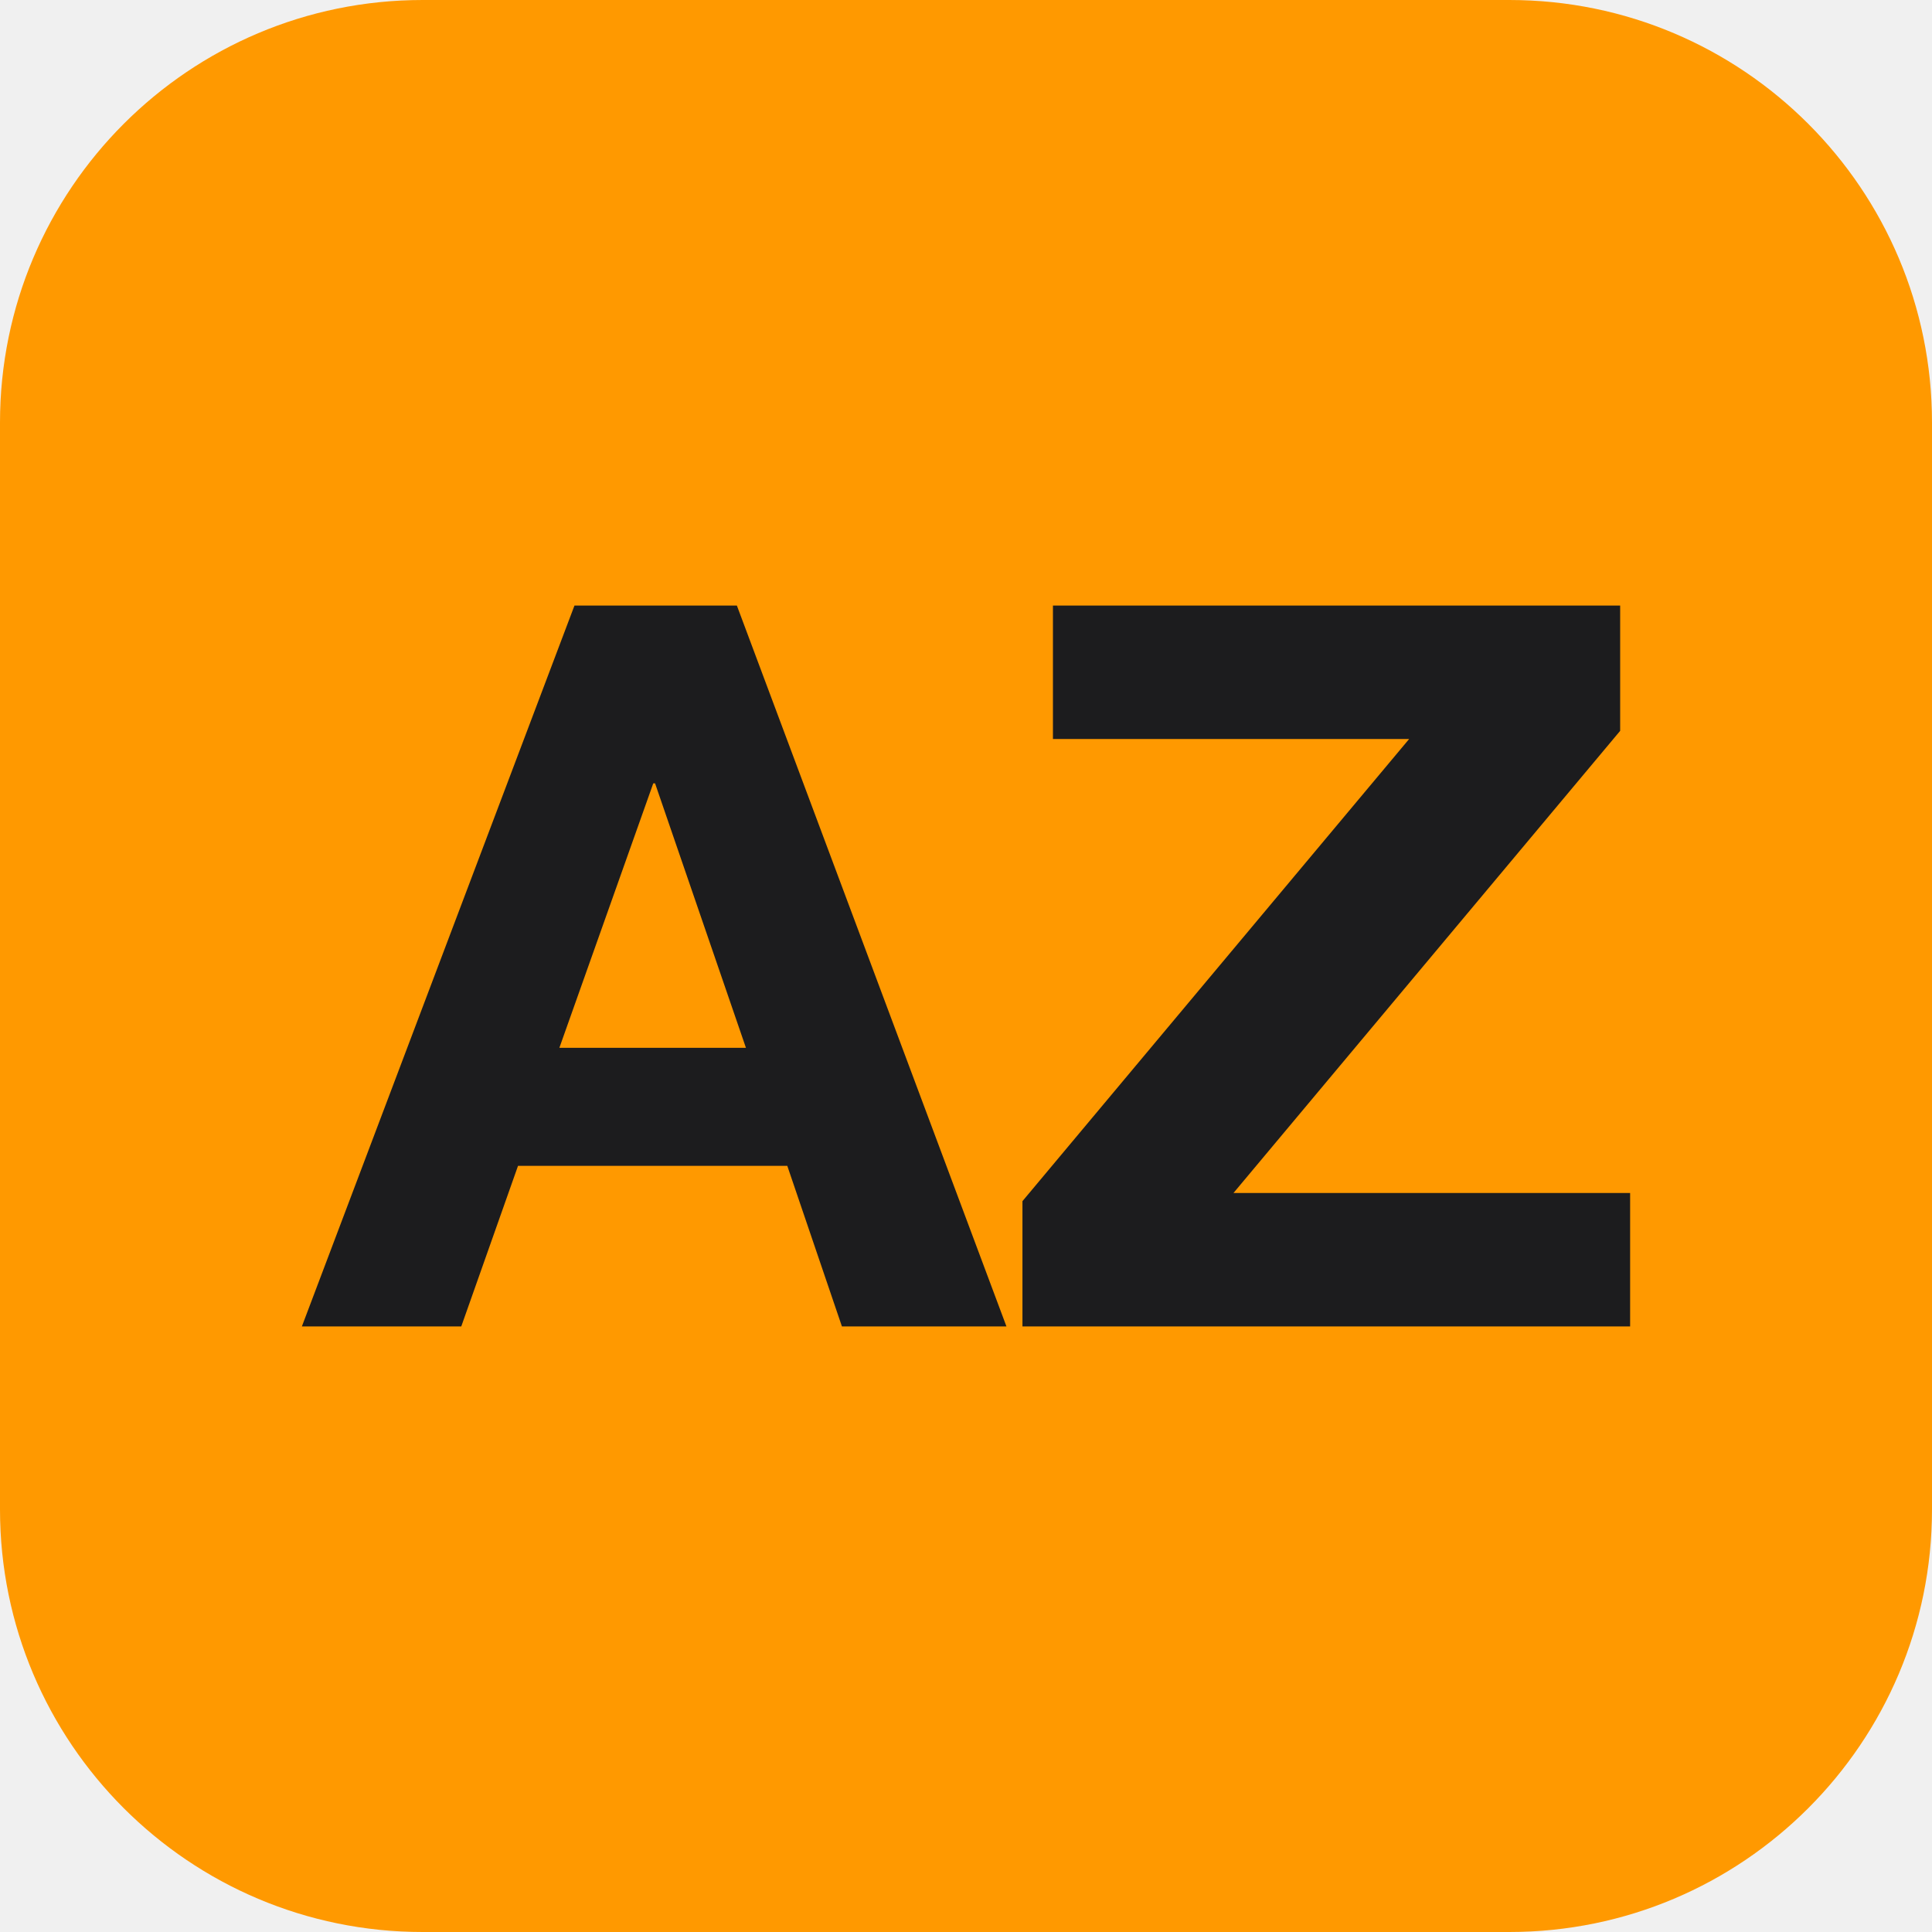
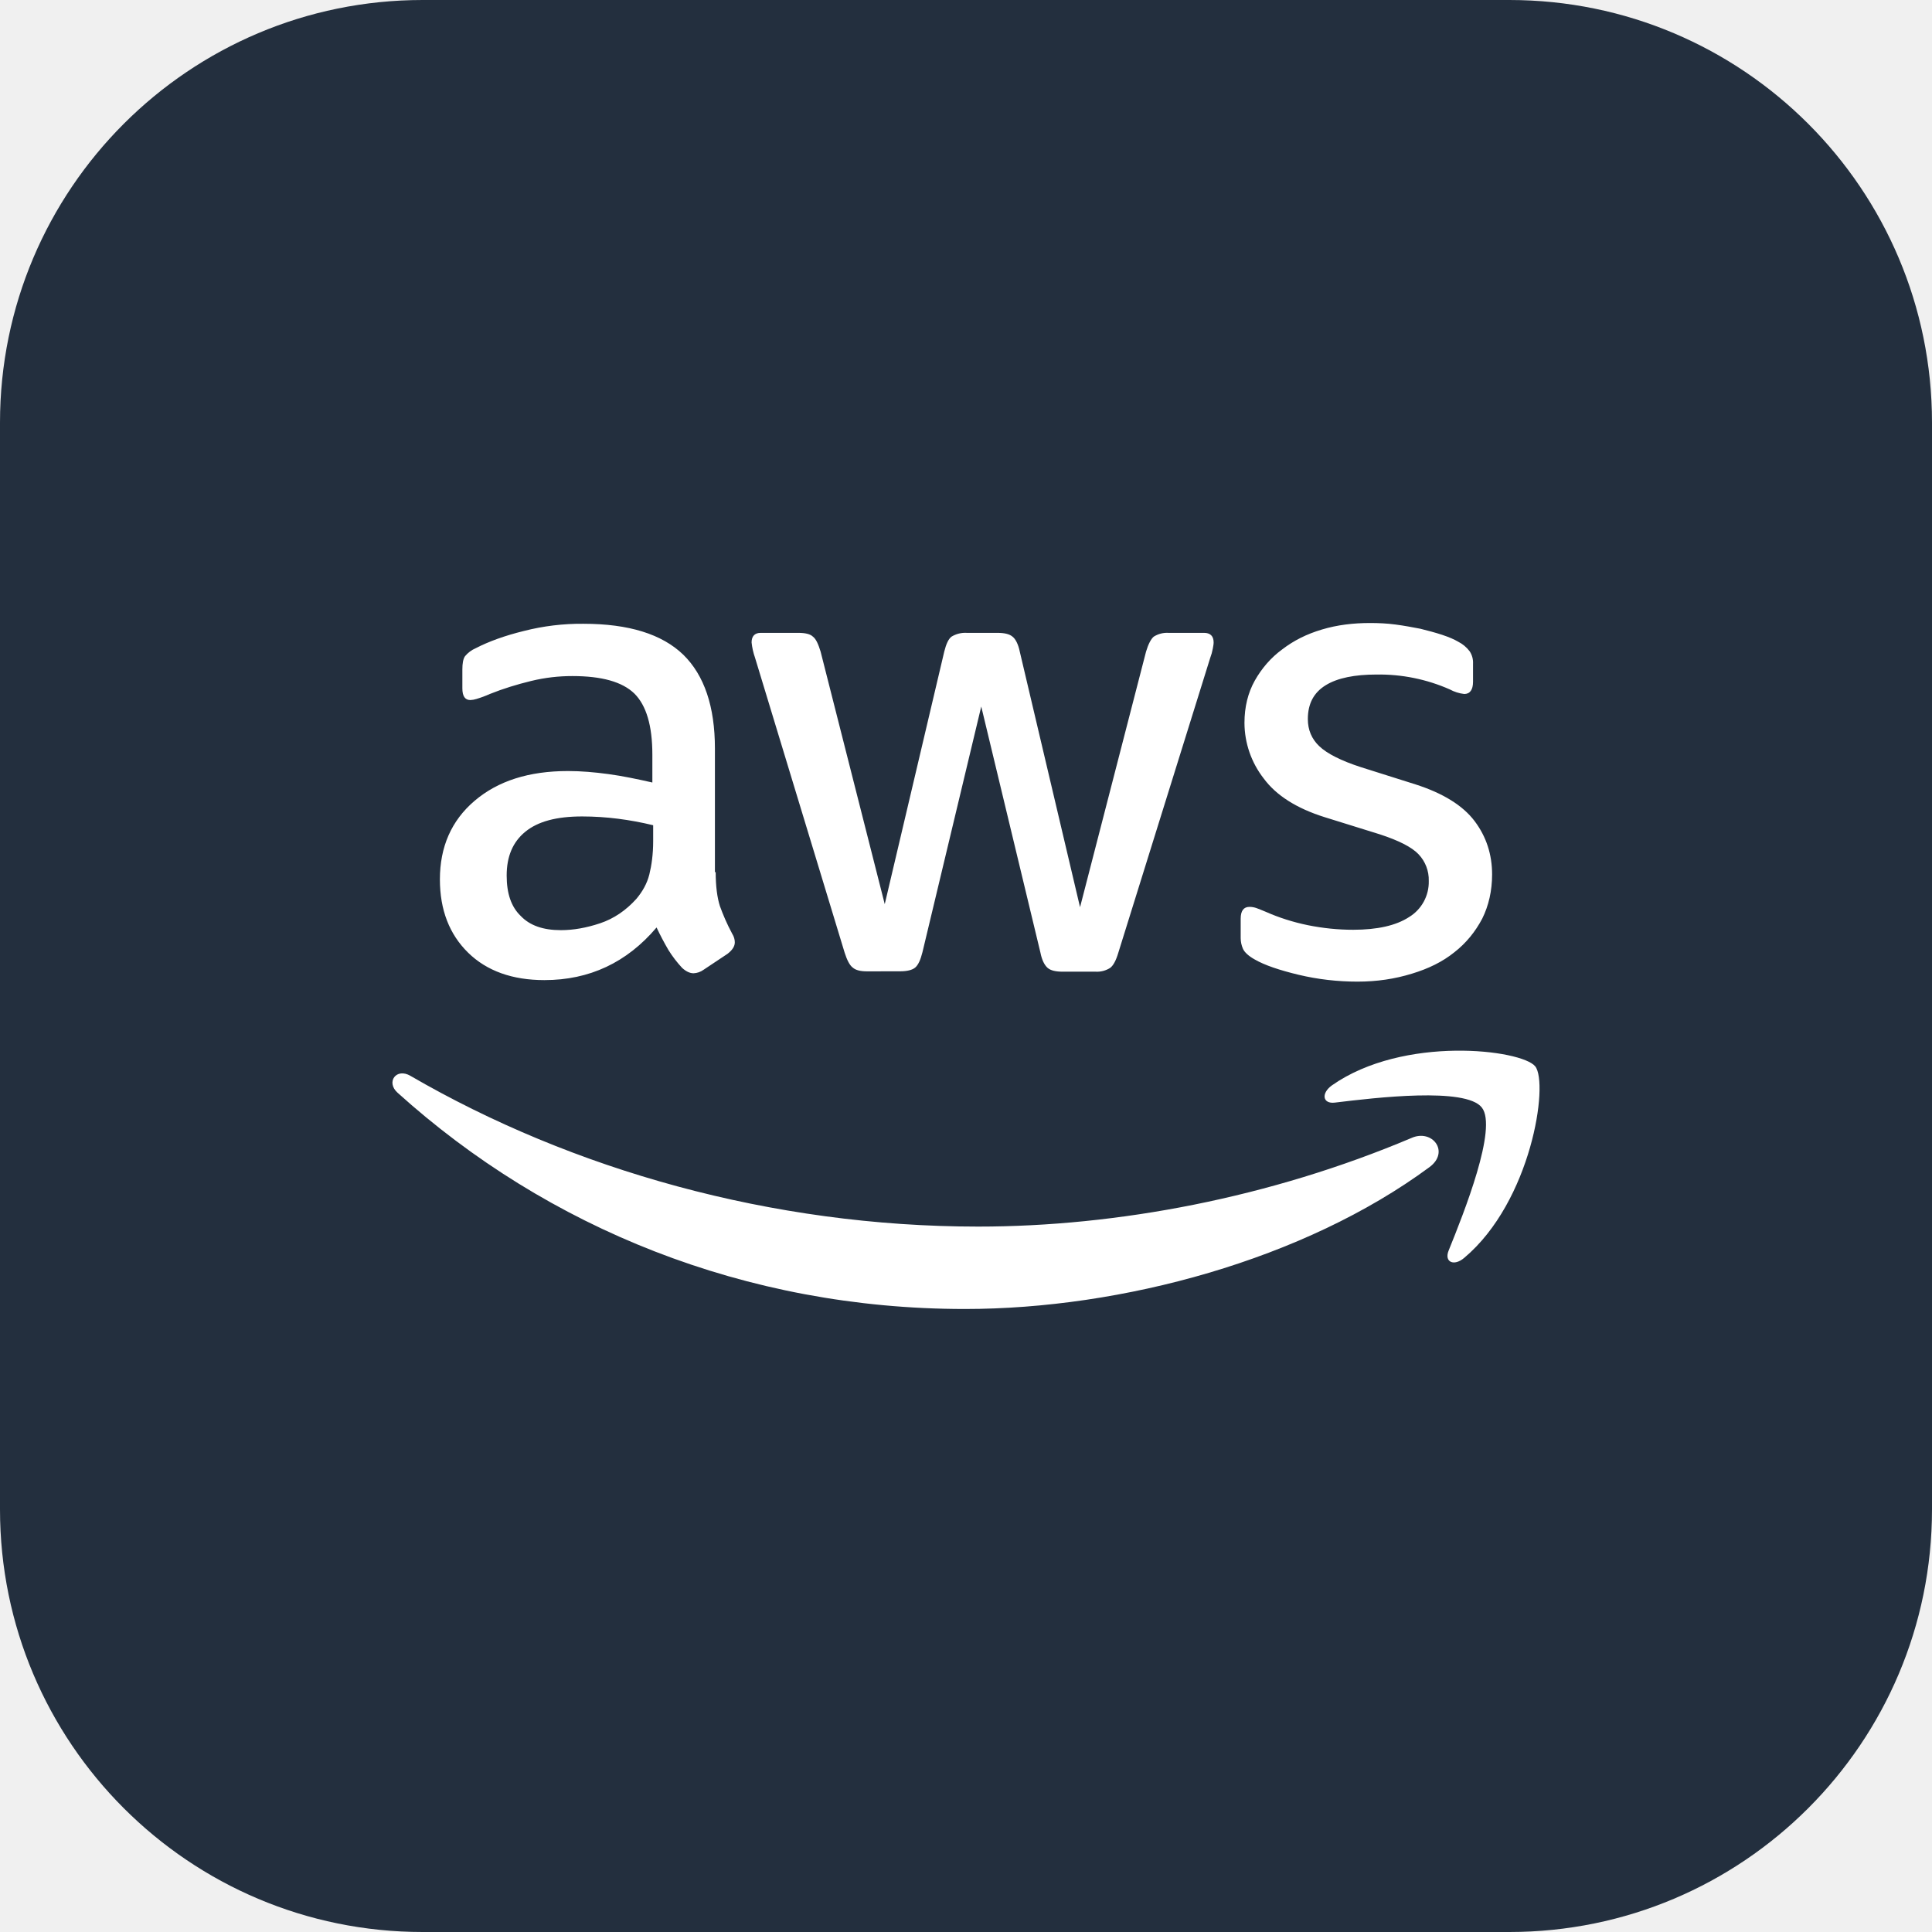
<svg xmlns="http://www.w3.org/2000/svg" viewBox="0 0 64 64" width="64" height="64">
-   <rect width="64" height="64" rx="14" fill="#FF9900" />
-   <path d="M18.53 34.71 L21.64 25.95 L21.70 25.95 L24.71 34.71 Z M19.03 20.06 L10.00 43.94 L15.28 43.94 L17.16 38.62 L26.08 38.62 L27.89 43.94 L33.34 43.94 L24.41 20.06 Z M33.87 39.79 L33.87 43.94 L54.00 43.94 L54.00 39.52 L40.86 39.52 L53.67 24.21 L53.67 20.06 L34.88 20.06 L34.88 24.48 L46.68 24.48 Z" fill="#1C1C1E" />
+   <rect width="64" height="64" rx="14" fill="#232F3E" />
+   <g transform="translate(13.0 13.0) scale(1.583333)">
+     <path d="M6.763 10.036c0 .296.032.535.088.71.064.176.144.368.256.576.04.063.056.127.056.183 0 .08-.048.16-.152.24l-.503.335a.383.383 0 0 1-.208.072c-.08 0-.16-.04-.239-.112a2.47 2.47 0 0 1-.287-.375 6.18 6.18 0 0 1-.248-.471c-.622.734-1.405 1.101-2.347 1.101-.67 0-1.205-.191-1.596-.574-.391-.384-.59-.894-.59-1.533 0-.678.239-1.23.726-1.644.487-.415 1.133-.623 1.955-.623.272 0 .551.024.846.064.296.04.6.104.918.176v-.583c0-.607-.127-1.03-.375-1.277-.255-.248-.686-.367-1.3-.367-.28 0-.568.031-.863.103-.295.072-.583.16-.862.272a2.287 2.287 0 0 1-.28.104.488.488 0 0 1-.127.023c-.112 0-.168-.08-.168-.247v-.391c0-.128.016-.224.056-.28a.597.597 0 0 1 .224-.167c.279-.144.614-.264 1.005-.36a4.84 4.84 0 0 1 1.246-.151c.95 0 1.644.216 2.091.647.439.43.662 1.085.662 1.963v2.586zm-3.24 1.214c.263 0 .534-.048.822-.144.287-.096.543-.271.758-.51.128-.152.224-.32.272-.512.047-.191.08-.423.08-.694v-.335a6.66 6.66 0 0 0-.735-.136 6.02 6.02 0 0 0-.75-.048c-.535 0-.926.104-1.19.32-.263.215-.39.518-.39.917 0 .375.095.655.295.846.191.2.47.296.838.296zm6.41.862c-.144 0-.24-.024-.304-.08-.064-.048-.12-.16-.168-.311L7.586 5.55a1.398 1.398 0 0 1-.072-.32c0-.128.064-.2.191-.2h.783c.151 0 .255.025.31.08.065.048.113.16.16.312l1.342 5.284 1.245-5.284c.04-.16.088-.264.151-.312a.549.549 0 0 1 .32-.08h.638c.152 0 .256.025.32.08.063.048.12.16.151.312l1.261 5.348 1.381-5.348c.048-.16.104-.264.16-.312a.52.52 0 0 1 .311-.08h.743c.127 0 .2.065.2.2 0 .04-.009.08-.017.128a1.137 1.137 0 0 1-.056.2l-1.923 6.17c-.048.16-.104.263-.168.311a.51.51 0 0 1-.303.08h-.687c-.151 0-.255-.024-.32-.08-.063-.056-.119-.16-.15-.32l-1.238-5.148-1.23 5.14c-.04.16-.087.264-.15.32-.065.056-.177.08-.32.08zm10.256.215c-.415 0-.83-.048-1.229-.143-.399-.096-.71-.2-.918-.32-.128-.071-.215-.151-.247-.223a.563.563 0 0 1-.048-.224v-.407c0-.167.064-.247.183-.247.048 0 .096.008.144.024.048.016.12.048.2.08.271.12.566.215.878.279.319.064.63.096.95.096.502 0 .894-.088 1.165-.264a.86.86 0 0 0 .415-.758.777.777 0 0 0-.215-.559c-.144-.151-.416-.287-.807-.415l-1.157-.36c-.583-.183-1.014-.454-1.277-.813a1.902 1.902 0 0 1-.4-1.158c0-.335.073-.63.216-.886.144-.255.335-.479.575-.654.24-.184.51-.32.83-.415.32-.096.655-.136 1.006-.136.175 0 .359.008.535.032.183.024.35.056.518.088.16.04.312.08.455.127.144.048.256.096.336.144a.69.69 0 0 1 .24.2.43.43 0 0 1 .071.263v.375c0 .168-.064.256-.184.256a.83.83 0 0 1-.303-.096 3.652 3.652 0 0 0-1.532-.311c-.455 0-.815.071-1.062.223-.248.152-.375.383-.375.71 0 .224.08.416.24.567.159.152.454.304.877.44l1.134.358c.574.184.99.44 1.237.767.247.327.367.702.367 1.117 0 .343-.072.655-.207.926-.144.272-.336.511-.583.703-.248.2-.543.343-.886.447-.36.111-.734.167-1.142.167zM21.698 16.207c-2.626 1.94-6.442 2.969-9.722 2.969-4.598 0-8.74-1.7-11.87-4.526-.247-.223-.024-.527.272-.351 3.384 1.963 7.559 3.153 11.877 3.153 2.914 0 6.114-.607 9.06-1.852.439-.2.814.287.383.607zM22.792 14.961c-.336-.43-2.22-.207-3.074-.103-.255.032-.295-.192-.063-.36 1.5-1.053 3.967-.75 4.254-.399.287.36-.08 2.826-1.485 4.007-.215.184-.423.088-.327-.151.32-.79 1.03-2.57.695-2.994z" fill="#FFFFFF" />
+   </g>
</svg>
